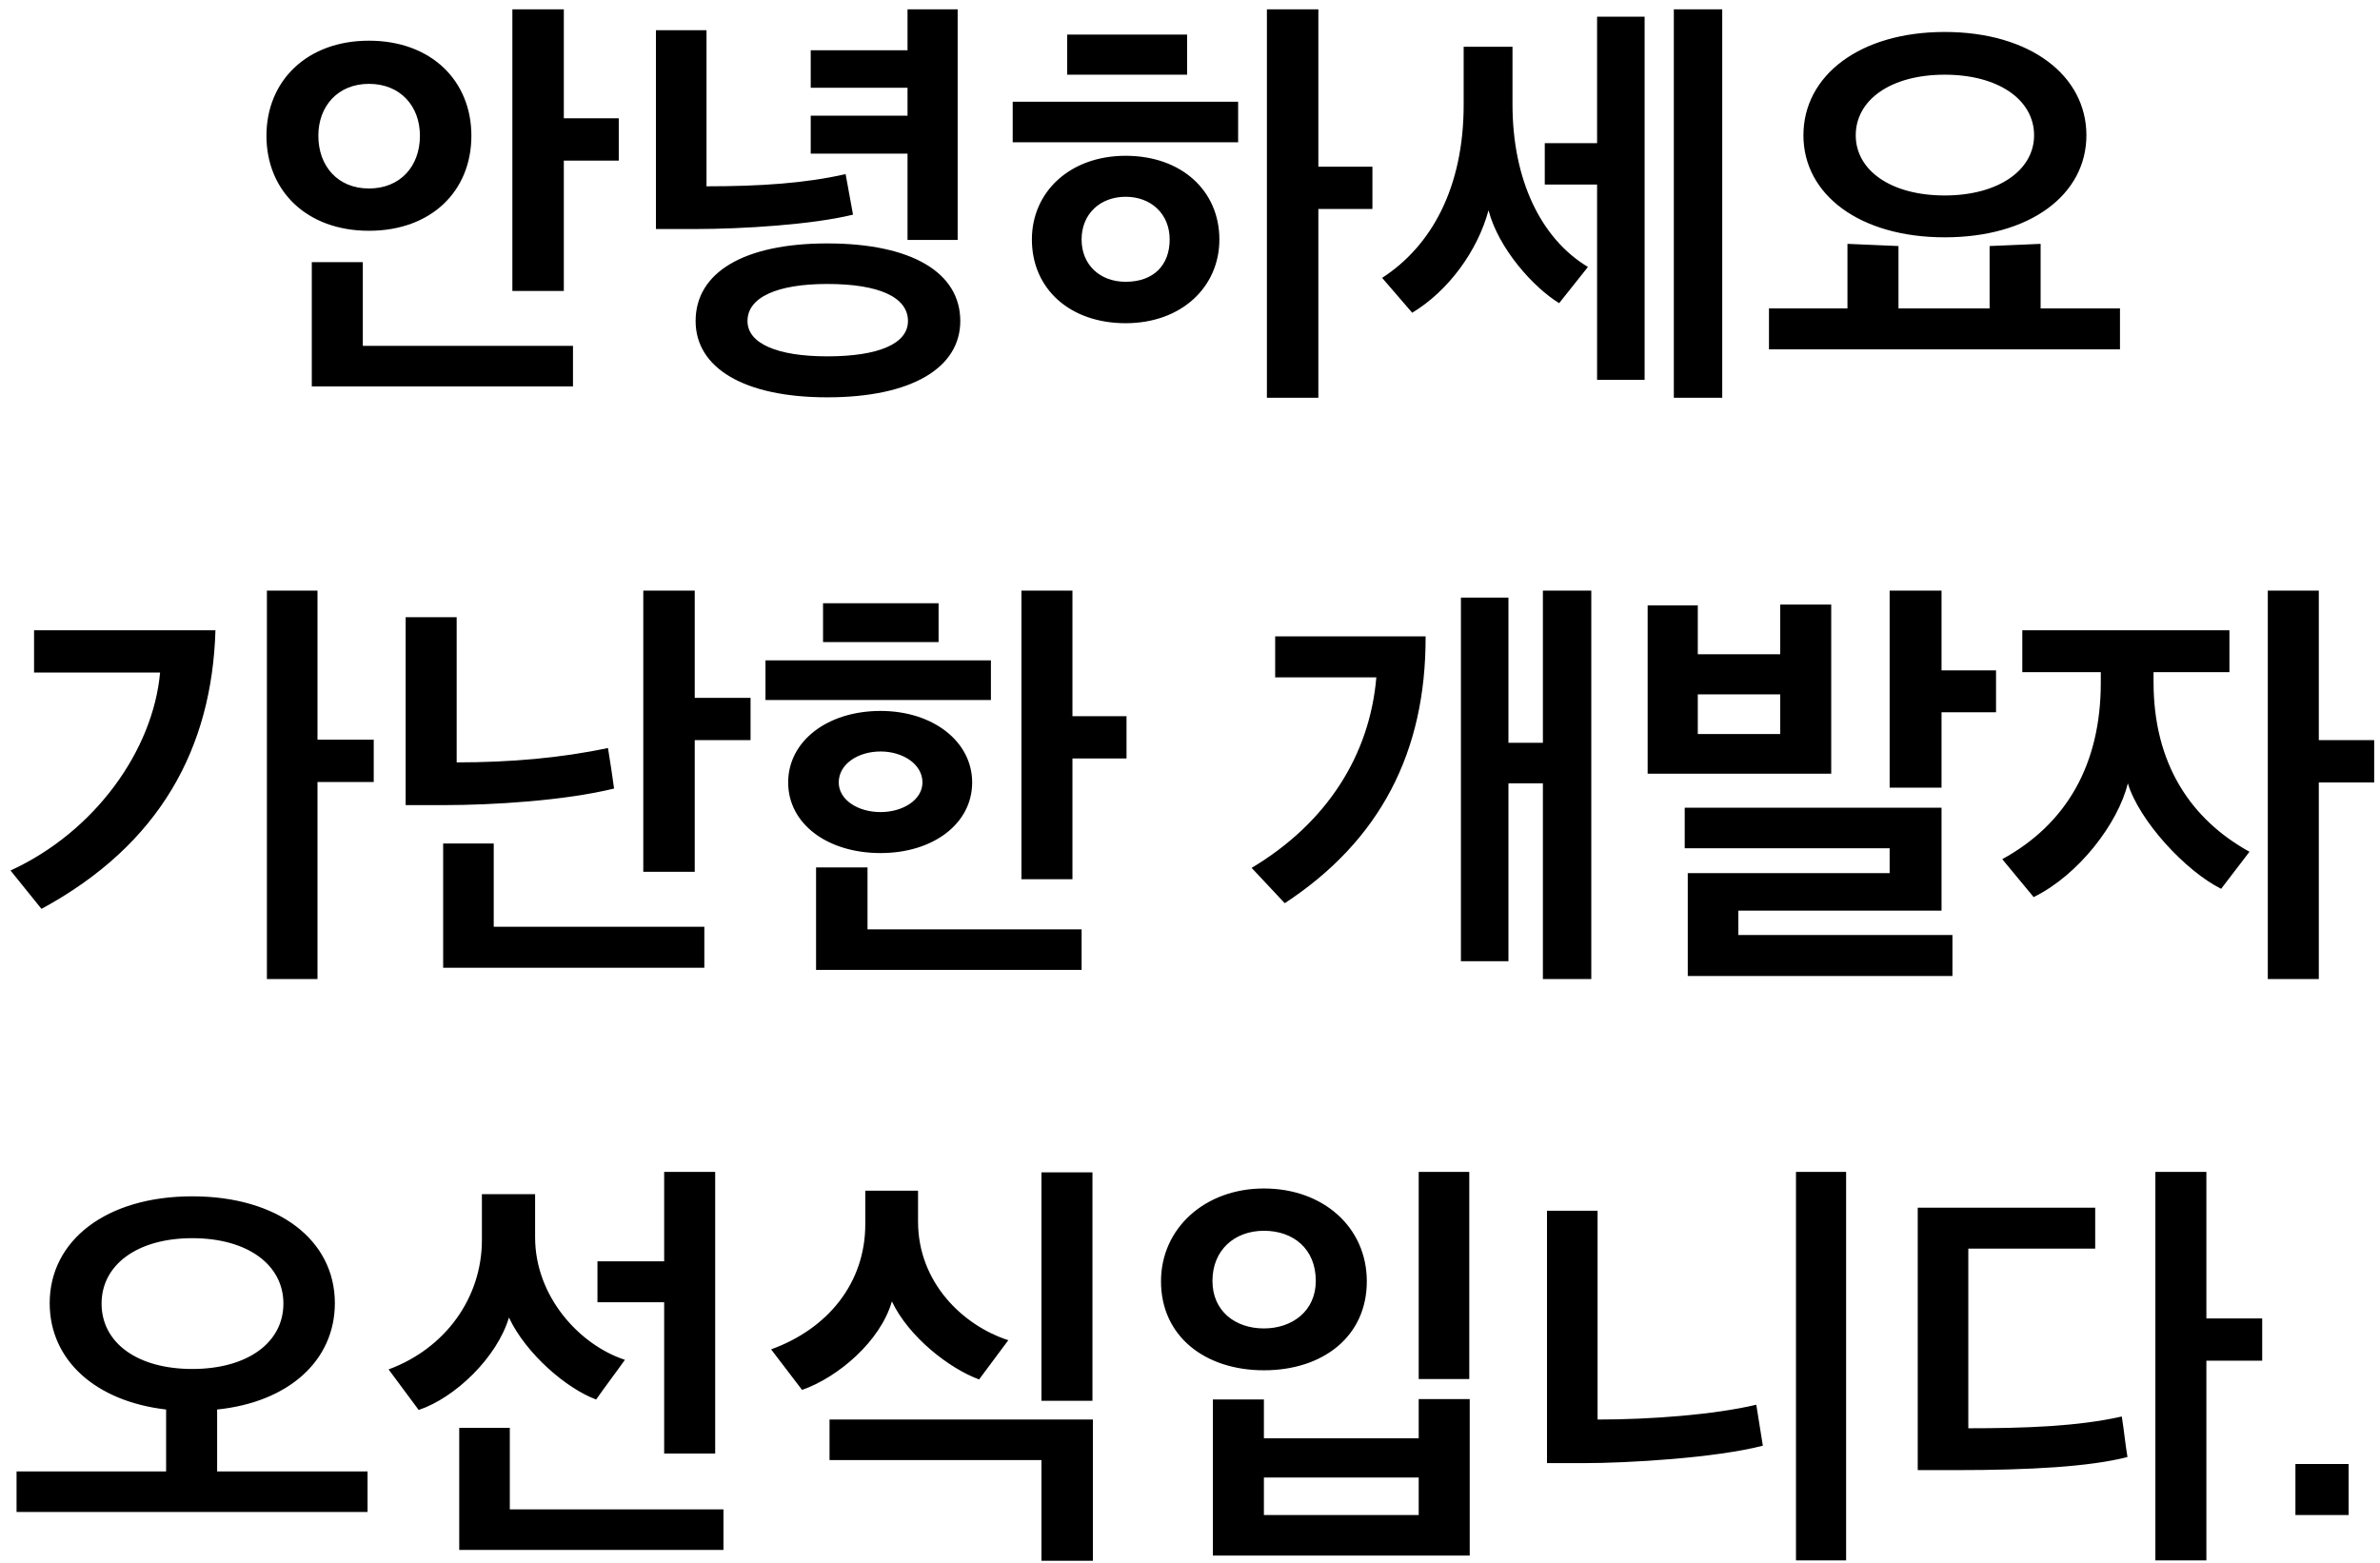
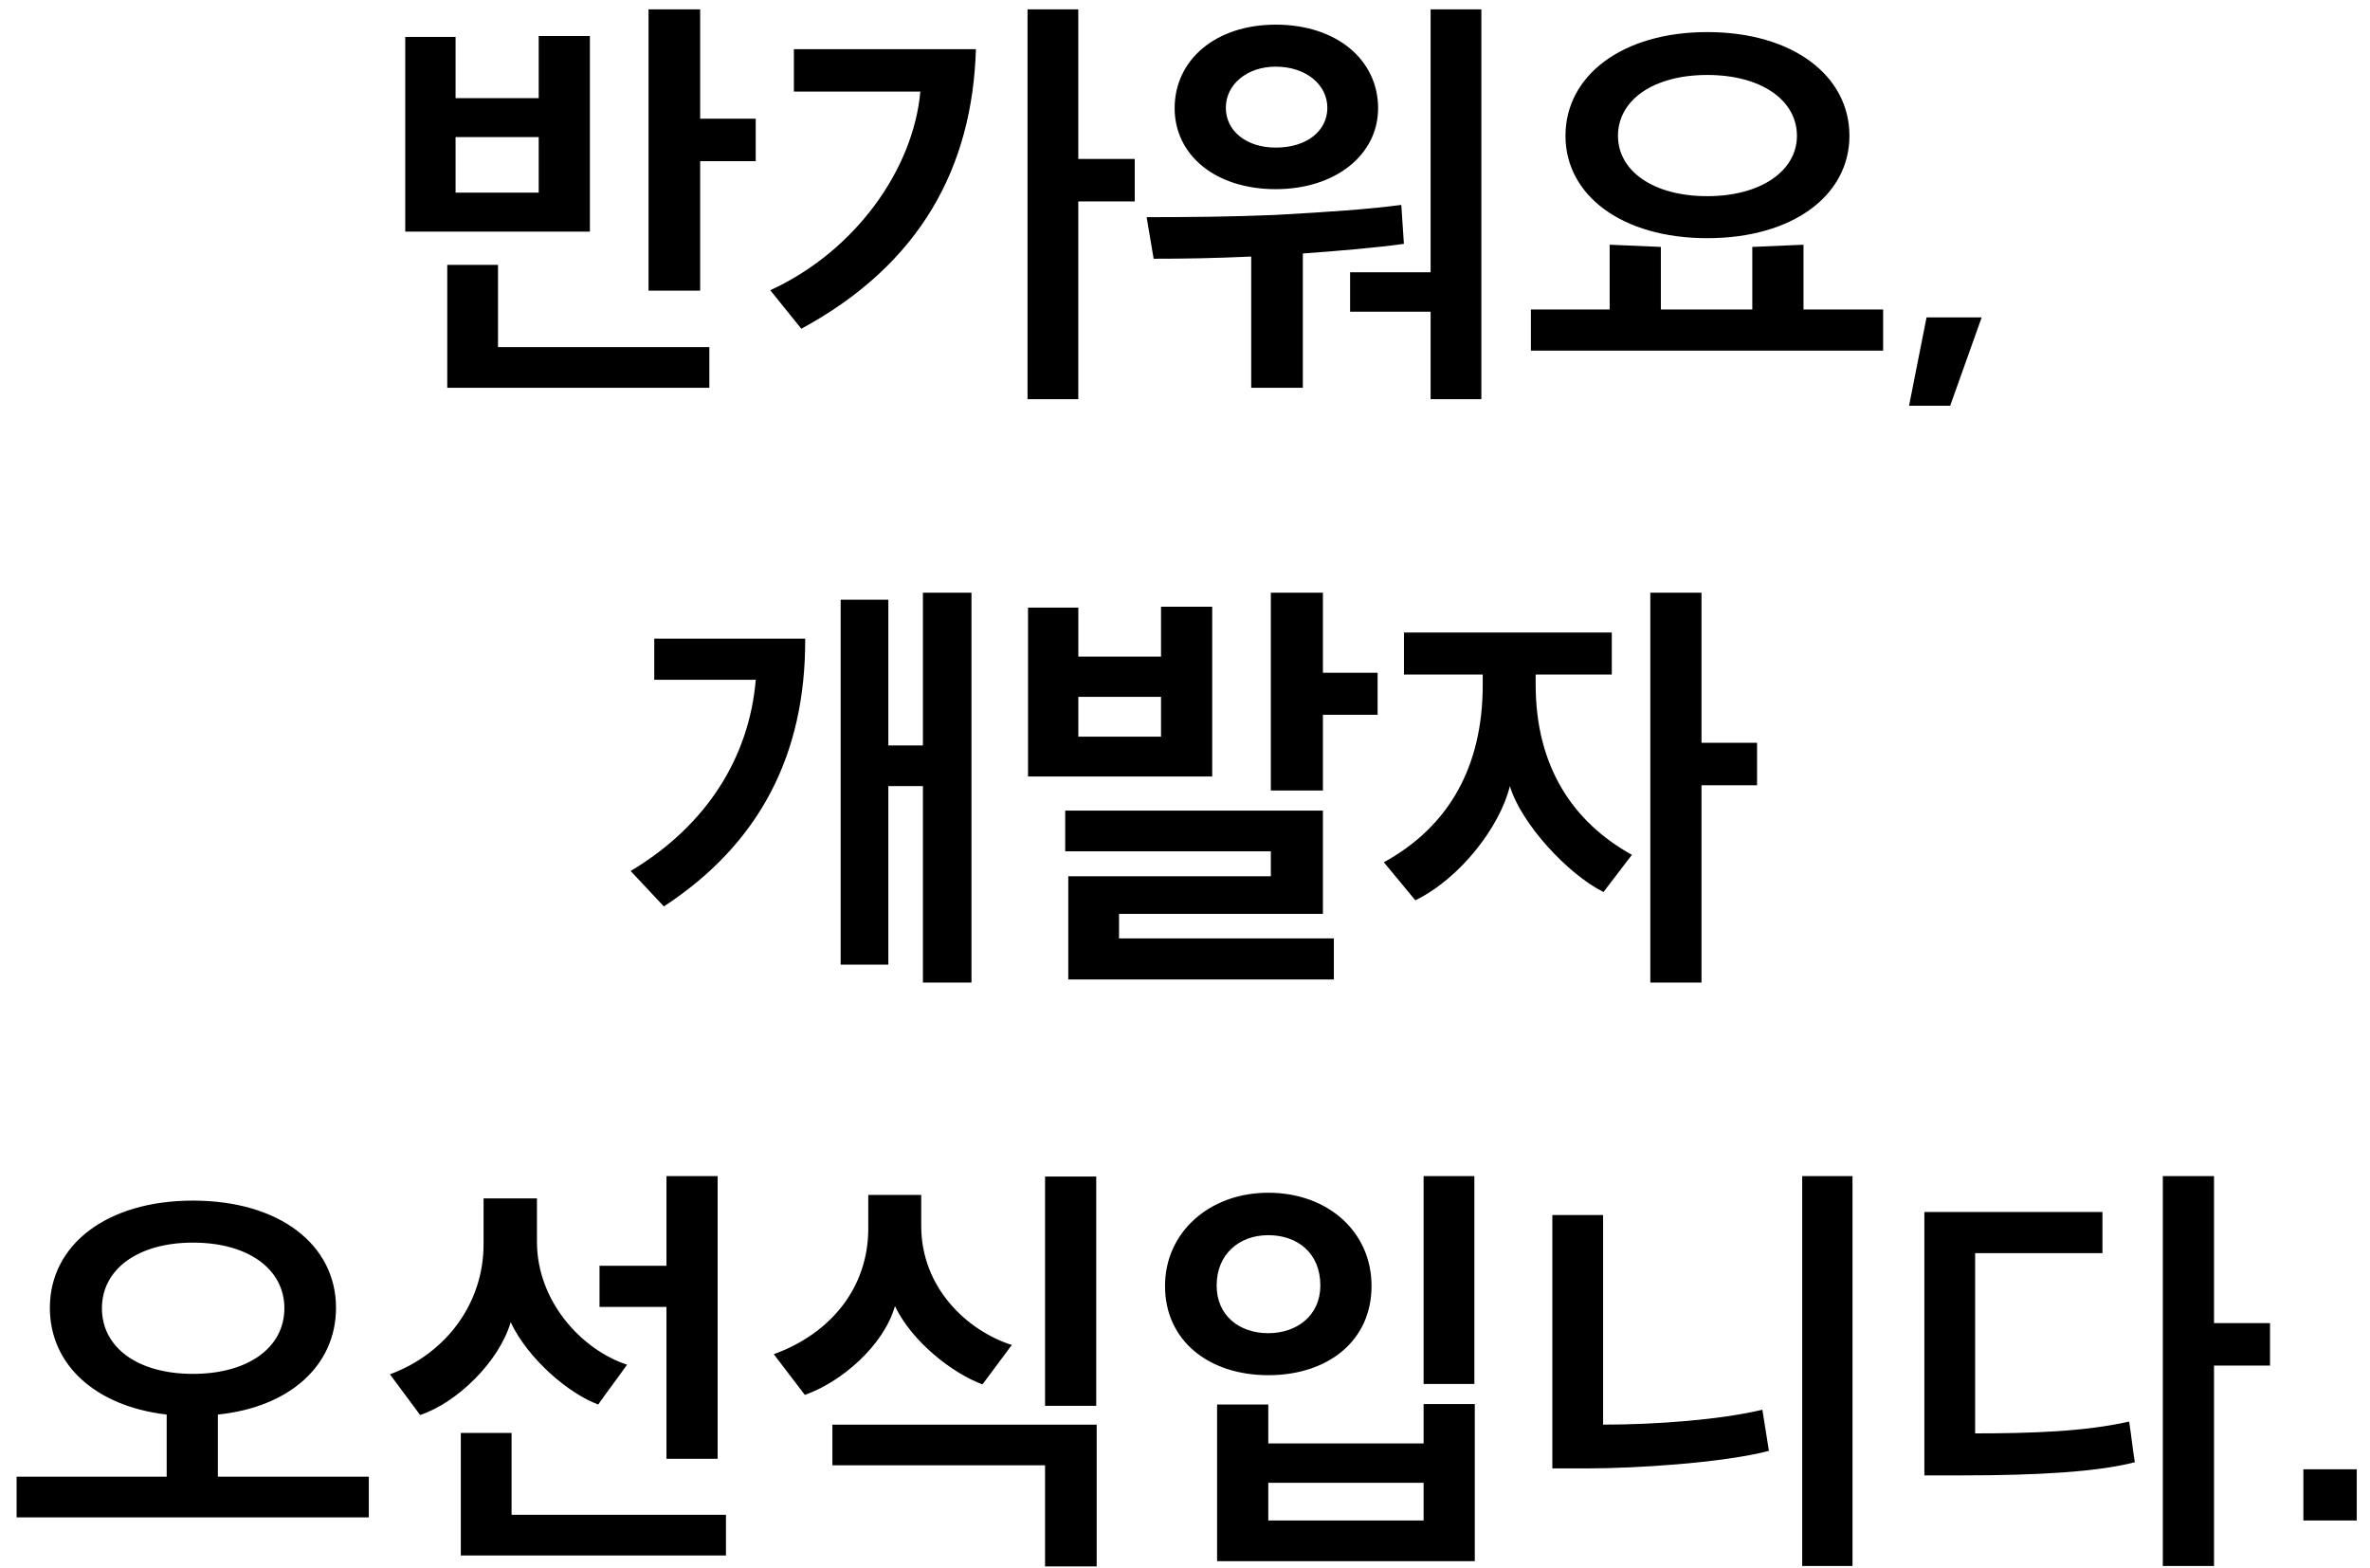
- <svg xmlns="http://www.w3.org/2000/svg" width="131" height="86" viewBox="0 0 131 86" fill="none">
-   <path d="M31.034 0.512H28.202V16.016H31.034V8.84H34.058V6.512H31.034V0.512ZM31.538 21.272V19.04H19.97V14.432H17.162V21.272H31.538ZM14.666 7.472C14.666 10.52 16.898 12.704 20.306 12.704C23.738 12.704 25.946 10.52 25.946 7.472C25.946 4.448 23.738 2.24 20.306 2.24C16.898 2.24 14.666 4.448 14.666 7.472ZM17.522 7.472C17.522 5.84 18.602 4.616 20.306 4.616C22.034 4.616 23.114 5.84 23.114 7.472C23.114 9.152 22.034 10.376 20.306 10.376C18.602 10.376 17.522 9.152 17.522 7.472ZM52.856 17.672C52.856 15.008 50.192 13.4 45.536 13.4C40.928 13.4 38.288 15.008 38.288 17.672C38.288 20.24 40.928 21.872 45.536 21.872C50.192 21.872 52.856 20.24 52.856 17.672ZM44.624 8.456H49.952V13.208H52.712V0.512H49.952V2.768H44.624V4.832H49.952V6.368H44.624V8.456ZM46.952 11.816L46.544 9.584C44.336 10.088 41.864 10.256 38.888 10.256V1.664H36.104V12.608H38.264C40.856 12.608 44.72 12.368 46.952 11.816ZM49.976 17.672C49.976 18.92 48.368 19.616 45.536 19.616C42.8 19.616 41.144 18.92 41.144 17.672C41.144 16.352 42.8 15.632 45.536 15.632C48.368 15.632 49.976 16.352 49.976 17.672ZM68.149 7.832V5.6H55.741V7.832H68.149ZM58.741 4.112H65.341V1.904H58.741V4.112ZM72.565 0.512H69.733V21.896H72.565V11.504H75.541V9.176H72.565V0.512ZM56.797 13.184C56.797 15.896 58.885 17.792 61.957 17.792C65.029 17.792 67.117 15.8 67.117 13.184C67.117 10.496 65.029 8.576 61.957 8.576C58.885 8.576 56.797 10.568 56.797 13.184ZM59.533 13.184C59.533 11.768 60.565 10.832 61.957 10.832C63.349 10.832 64.381 11.768 64.381 13.184C64.381 14.576 63.517 15.512 61.957 15.512C60.541 15.512 59.533 14.576 59.533 13.184ZM94.795 21.896V0.512H92.131V21.896H94.795ZM90.523 20.912V0.92H87.907V7.88H85.027V10.16H87.907V20.912H90.523ZM87.403 14.696C84.811 13.136 83.251 9.896 83.251 5.744V2.576H80.563V5.768C80.563 10.328 78.787 13.544 76.075 15.296L77.731 17.216C79.723 16.016 81.331 13.808 81.931 11.576C82.483 13.688 84.403 15.824 85.819 16.688L87.403 14.696ZM114.84 7.448C114.84 4.16 111.744 1.76 107.04 1.76C102.36 1.76 99.264 4.16 99.264 7.448C99.264 10.712 102.36 13.064 107.04 13.064C111.744 13.064 114.84 10.712 114.84 7.448ZM116.688 19.232V16.976H112.32V13.424L109.512 13.544V16.976H104.496V13.544L101.688 13.424V16.976H97.368V19.232H116.688ZM111.96 7.448C111.96 9.368 109.992 10.76 107.04 10.76C104.064 10.76 102.144 9.368 102.144 7.448C102.144 5.504 104.064 4.112 107.04 4.112C110.016 4.112 111.96 5.504 111.96 7.448ZM20.571 43.048V40.72H17.475V32.512H14.691V53.896H17.475V43.048H20.571ZM11.859 34.696H1.875V37.024H8.811C8.427 41.296 5.235 45.784 0.579 47.92L2.283 50.032C8.835 46.48 11.667 41.152 11.859 34.696ZM33.8 43.408C33.704 42.688 33.584 41.92 33.464 41.176C30.872 41.728 28.088 41.968 25.136 41.968V33.976H22.328V44.32H24.464C27.08 44.32 31.064 44.08 33.8 43.408ZM38.24 32.512H35.408V47.992H38.24V40.744H41.312V38.416H38.24V32.512ZM38.768 53.272V51.016H27.176V46.432H24.392V53.272H38.768ZM54.542 38.536V36.352H42.134V38.536H54.542ZM53.51 43.072C53.51 40.816 51.35 39.136 48.47 39.136C45.518 39.136 43.382 40.816 43.382 43.072C43.382 45.352 45.542 46.96 48.47 46.96C51.35 46.96 53.51 45.352 53.51 43.072ZM45.302 35.344H51.662V33.208H45.302V35.344ZM59.03 32.512H56.222V48.4H59.03V41.752H62.006V39.424H59.03V32.512ZM59.534 53.392V51.16H47.75V47.752H44.918V53.392H59.534ZM46.166 43.072C46.166 42.064 47.222 41.368 48.47 41.368C49.694 41.368 50.774 42.064 50.774 43.072C50.774 44.032 49.694 44.704 48.47 44.704C47.222 44.704 46.166 44.032 46.166 43.072ZM87.588 53.896V32.512H84.924V40.888H83.028V32.896H80.412V52.912H83.028V43.12H84.924V53.896H87.588ZM78.468 35.032H70.188V37.288H75.756C75.396 41.536 73.068 45.28 68.892 47.776L70.716 49.72C75.948 46.288 78.492 41.416 78.468 35.032ZM100.794 42.592V33.28H97.986V36.016H93.45V33.328H90.69V42.592H100.794ZM97.986 40.408H93.45V38.224H97.986V40.408ZM109.866 39.208V36.904H106.866V32.512H104.01V43.36H106.866V39.208H109.866ZM107.466 53.728V51.472H95.682V50.128H106.866V44.464H92.73V46.696H104.01V48.064H92.898V53.728H107.466ZM123.816 46.888C120.6 45.112 118.536 42.064 118.536 37.552V37H122.712V34.696H111.312V37H115.632V37.576C115.632 42.064 113.76 45.352 110.208 47.296L111.936 49.384C114.432 48.16 116.592 45.304 117.12 43.12C117.744 45.184 120.288 47.944 122.256 48.928L123.816 46.888ZM127.632 32.512H124.824V53.896H127.632V43.072H130.68V40.744H127.632V32.512ZM20.231 83.232V81H11.951V77.592C15.911 77.184 18.431 74.88 18.431 71.736C18.431 68.28 15.335 65.856 10.583 65.856C5.855 65.856 2.735 68.28 2.735 71.736C2.735 74.856 5.231 77.136 9.143 77.592V81H0.911V83.232H20.231ZM15.599 71.76C15.599 73.92 13.607 75.36 10.583 75.36C7.559 75.36 5.591 73.92 5.591 71.76C5.591 69.624 7.559 68.16 10.583 68.16C13.631 68.16 15.599 69.624 15.599 71.76ZM34.397 74.856C31.901 74.04 29.453 71.376 29.453 68.112V65.736H26.525V68.256C26.525 71.448 24.509 74.232 21.389 75.384L23.045 77.616C25.061 76.944 27.365 74.712 28.013 72.528C28.949 74.52 31.181 76.44 32.813 77.04C33.317 76.32 33.869 75.6 34.397 74.856ZM39.365 80.016V64.512H36.557V69.432H32.885V71.688H36.557V80.016H39.365ZM39.821 85.32V83.088H28.061V78.6H25.277V85.32H39.821ZM60.131 77.112V64.536H57.323V77.112H60.131ZM45.659 78.144V80.376H57.323V85.92H60.155V78.144H45.659ZM55.499 73.776C52.979 72.96 50.531 70.584 50.531 67.248V65.544H47.627V67.392C47.627 70.632 45.563 73.152 42.443 74.28L44.147 76.512C46.139 75.816 48.467 73.824 49.091 71.64C50.027 73.608 52.259 75.336 53.891 75.936L55.499 73.776ZM80.896 85.632V77.016H78.088V79.176H69.568V77.04H66.76V85.632H80.896ZM78.088 83.4H69.568V81.336H78.088V83.4ZM80.872 75.912V64.512H78.088V75.912H80.872ZM63.904 70.536C63.904 73.56 66.328 75.432 69.568 75.432C72.832 75.432 75.232 73.56 75.232 70.536C75.232 67.56 72.832 65.424 69.568 65.424C66.328 65.424 63.904 67.608 63.904 70.536ZM66.736 70.512C66.736 68.808 67.96 67.752 69.568 67.752C71.176 67.752 72.424 68.736 72.424 70.512C72.424 72.168 71.128 73.128 69.568 73.128C67.984 73.128 66.736 72.168 66.736 70.512ZM101.614 64.512H98.854V85.896H101.614V64.512ZM96.67 77.328C94.342 77.88 90.838 78.144 87.934 78.144V66.648H85.15V80.544H87.118C89.638 80.544 94.438 80.256 97.03 79.584L96.67 77.328ZM121.444 64.512H118.636V85.896H121.444V74.904H124.516V72.576H121.444V64.512ZM108.34 78.624V68.736H115.324V66.48H105.556V80.928H107.62C111.796 80.928 115.036 80.736 117.1 80.208C116.98 79.488 116.908 78.72 116.788 77.976C114.364 78.528 111.388 78.624 108.34 78.624ZM126.345 83.4H129.273V80.592H126.345V83.4Z" fill="black" />
+ <svg xmlns="http://www.w3.org/2000/svg" width="130" height="86" viewBox="0 0 130 86" fill="none">
+   <path d="M38.405 0.512H35.573V15.944H38.405V8.84H41.453V6.512H38.405V0.512ZM38.909 21.272V19.04H27.317V14.528H24.533V21.272H38.909ZM32.357 12.704V1.976H29.549V5.384H24.989V2.024H22.229V12.704H32.357ZM29.549 10.568H24.989V7.52H29.549V10.568ZM62.243 11.048V8.72H59.147V0.512H56.363V21.896H59.147V11.048H62.243ZM53.531 2.696H43.547V5.024H50.483C50.099 9.296 46.907 13.784 42.251 15.92L43.955 18.032C50.507 14.48 53.339 9.152 53.531 2.696ZM75.592 5.936C75.592 3.296 73.336 1.352 69.976 1.352C66.664 1.352 64.432 3.296 64.432 5.936C64.432 8.504 66.664 10.376 69.976 10.376C73.24 10.376 75.592 8.504 75.592 5.936ZM74.056 17.096H78.472V21.896H81.256V0.512H78.472V14.936H74.056V17.096ZM71.464 21.272V13.904C73.456 13.76 75.448 13.592 77.008 13.376L76.864 11.24C75.04 11.48 72.952 11.624 69.904 11.792C67.552 11.888 65.344 11.912 62.896 11.912L63.28 14.192C64.912 14.192 66.52 14.168 68.632 14.072V21.272H71.464ZM72.808 5.912C72.808 7.184 71.68 8.096 69.976 8.096C68.368 8.096 67.24 7.184 67.24 5.912C67.24 4.64 68.392 3.656 69.976 3.656C71.632 3.656 72.808 4.64 72.808 5.912ZM101.446 7.448C101.446 4.16 98.35 1.76 93.646 1.76C88.966 1.76 85.87 4.16 85.87 7.448C85.87 10.712 88.966 13.064 93.646 13.064C98.35 13.064 101.446 10.712 101.446 7.448ZM103.294 19.232V16.976H98.926V13.424L96.118 13.544V16.976H91.102V13.544L88.294 13.424V16.976H83.974V19.232H103.294ZM98.566 7.448C98.566 9.368 96.598 10.76 93.646 10.76C90.67 10.76 88.75 9.368 88.75 7.448C88.75 5.504 90.67 4.112 93.646 4.112C96.622 4.112 98.566 5.504 98.566 7.448ZM104.716 22.256H106.972L108.7 17.408H105.676L104.716 22.256ZM53.288 53.896V32.512H50.624V40.888H48.728V32.896H46.112V52.912H48.728V43.12H50.624V53.896H53.288ZM44.168 35.032H35.888V37.288H41.456C41.096 41.536 38.768 45.28 34.592 47.776L36.416 49.72C41.648 46.288 44.192 41.416 44.168 35.032ZM66.493 42.592V33.28H63.685V36.016H59.149V33.328H56.389V42.592H66.493ZM63.685 40.408H59.149V38.224H63.685V40.408ZM75.565 39.208V36.904H72.565V32.512H69.709V43.36H72.565V39.208H75.565ZM73.165 53.728V51.472H61.381V50.128H72.565V44.464H58.429V46.696H69.709V48.064H58.597V53.728H73.165ZM89.515 46.888C86.299 45.112 84.235 42.064 84.235 37.552V37H88.411V34.696H77.011V37H81.331V37.576C81.331 42.064 79.459 45.352 75.907 47.296L77.635 49.384C80.131 48.16 82.291 45.304 82.819 43.12C83.443 45.184 85.987 47.944 87.955 48.928L89.515 46.888ZM93.331 32.512H90.523V53.896H93.331V43.072H96.379V40.744H93.331V32.512ZM20.231 83.232V81H11.951V77.592C15.911 77.184 18.431 74.88 18.431 71.736C18.431 68.28 15.335 65.856 10.583 65.856C5.855 65.856 2.735 68.28 2.735 71.736C2.735 74.856 5.231 77.136 9.143 77.592V81H0.911V83.232H20.231ZM15.599 71.76C15.599 73.92 13.607 75.36 10.583 75.36C7.559 75.36 5.591 73.92 5.591 71.76C5.591 69.624 7.559 68.16 10.583 68.16C13.631 68.16 15.599 69.624 15.599 71.76ZM34.397 74.856C31.901 74.04 29.453 71.376 29.453 68.112V65.736H26.525V68.256C26.525 71.448 24.509 74.232 21.389 75.384L23.045 77.616C25.061 76.944 27.365 74.712 28.013 72.528C28.949 74.52 31.181 76.44 32.813 77.04C33.317 76.32 33.869 75.6 34.397 74.856ZM39.365 80.016V64.512H36.557V69.432H32.885V71.688H36.557V80.016H39.365ZM39.821 85.32V83.088H28.061V78.6H25.277V85.32H39.821ZM60.131 77.112V64.536H57.323V77.112H60.131ZM45.659 78.144V80.376H57.323V85.92H60.155V78.144H45.659ZM55.499 73.776C52.979 72.96 50.531 70.584 50.531 67.248V65.544H47.627V67.392C47.627 70.632 45.563 73.152 42.443 74.28L44.147 76.512C46.139 75.816 48.467 73.824 49.091 71.64C50.027 73.608 52.259 75.336 53.891 75.936L55.499 73.776ZM80.896 85.632V77.016H78.088V79.176H69.568V77.04H66.76V85.632H80.896ZM78.088 83.4H69.568V81.336H78.088V83.4ZM80.872 75.912V64.512H78.088V75.912H80.872ZM63.904 70.536C63.904 73.56 66.328 75.432 69.568 75.432C72.832 75.432 75.232 73.56 75.232 70.536C75.232 67.56 72.832 65.424 69.568 65.424C66.328 65.424 63.904 67.608 63.904 70.536ZM66.736 70.512C66.736 68.808 67.96 67.752 69.568 67.752C71.176 67.752 72.424 68.736 72.424 70.512C72.424 72.168 71.128 73.128 69.568 73.128C67.984 73.128 66.736 72.168 66.736 70.512ZM101.614 64.512H98.854V85.896H101.614V64.512ZM96.67 77.328C94.342 77.88 90.838 78.144 87.934 78.144V66.648H85.15V80.544H87.118C89.638 80.544 94.438 80.256 97.03 79.584L96.67 77.328ZM121.444 64.512H118.636V85.896H121.444V74.904H124.516V72.576H121.444V64.512ZM108.34 78.624V68.736H115.324V66.48H105.556V80.928H107.62C111.796 80.928 115.036 80.736 117.1 80.208C116.98 79.488 116.908 78.72 116.788 77.976C114.364 78.528 111.388 78.624 108.34 78.624ZM126.345 83.4H129.273V80.592H126.345V83.4Z" fill="black" />
</svg>
